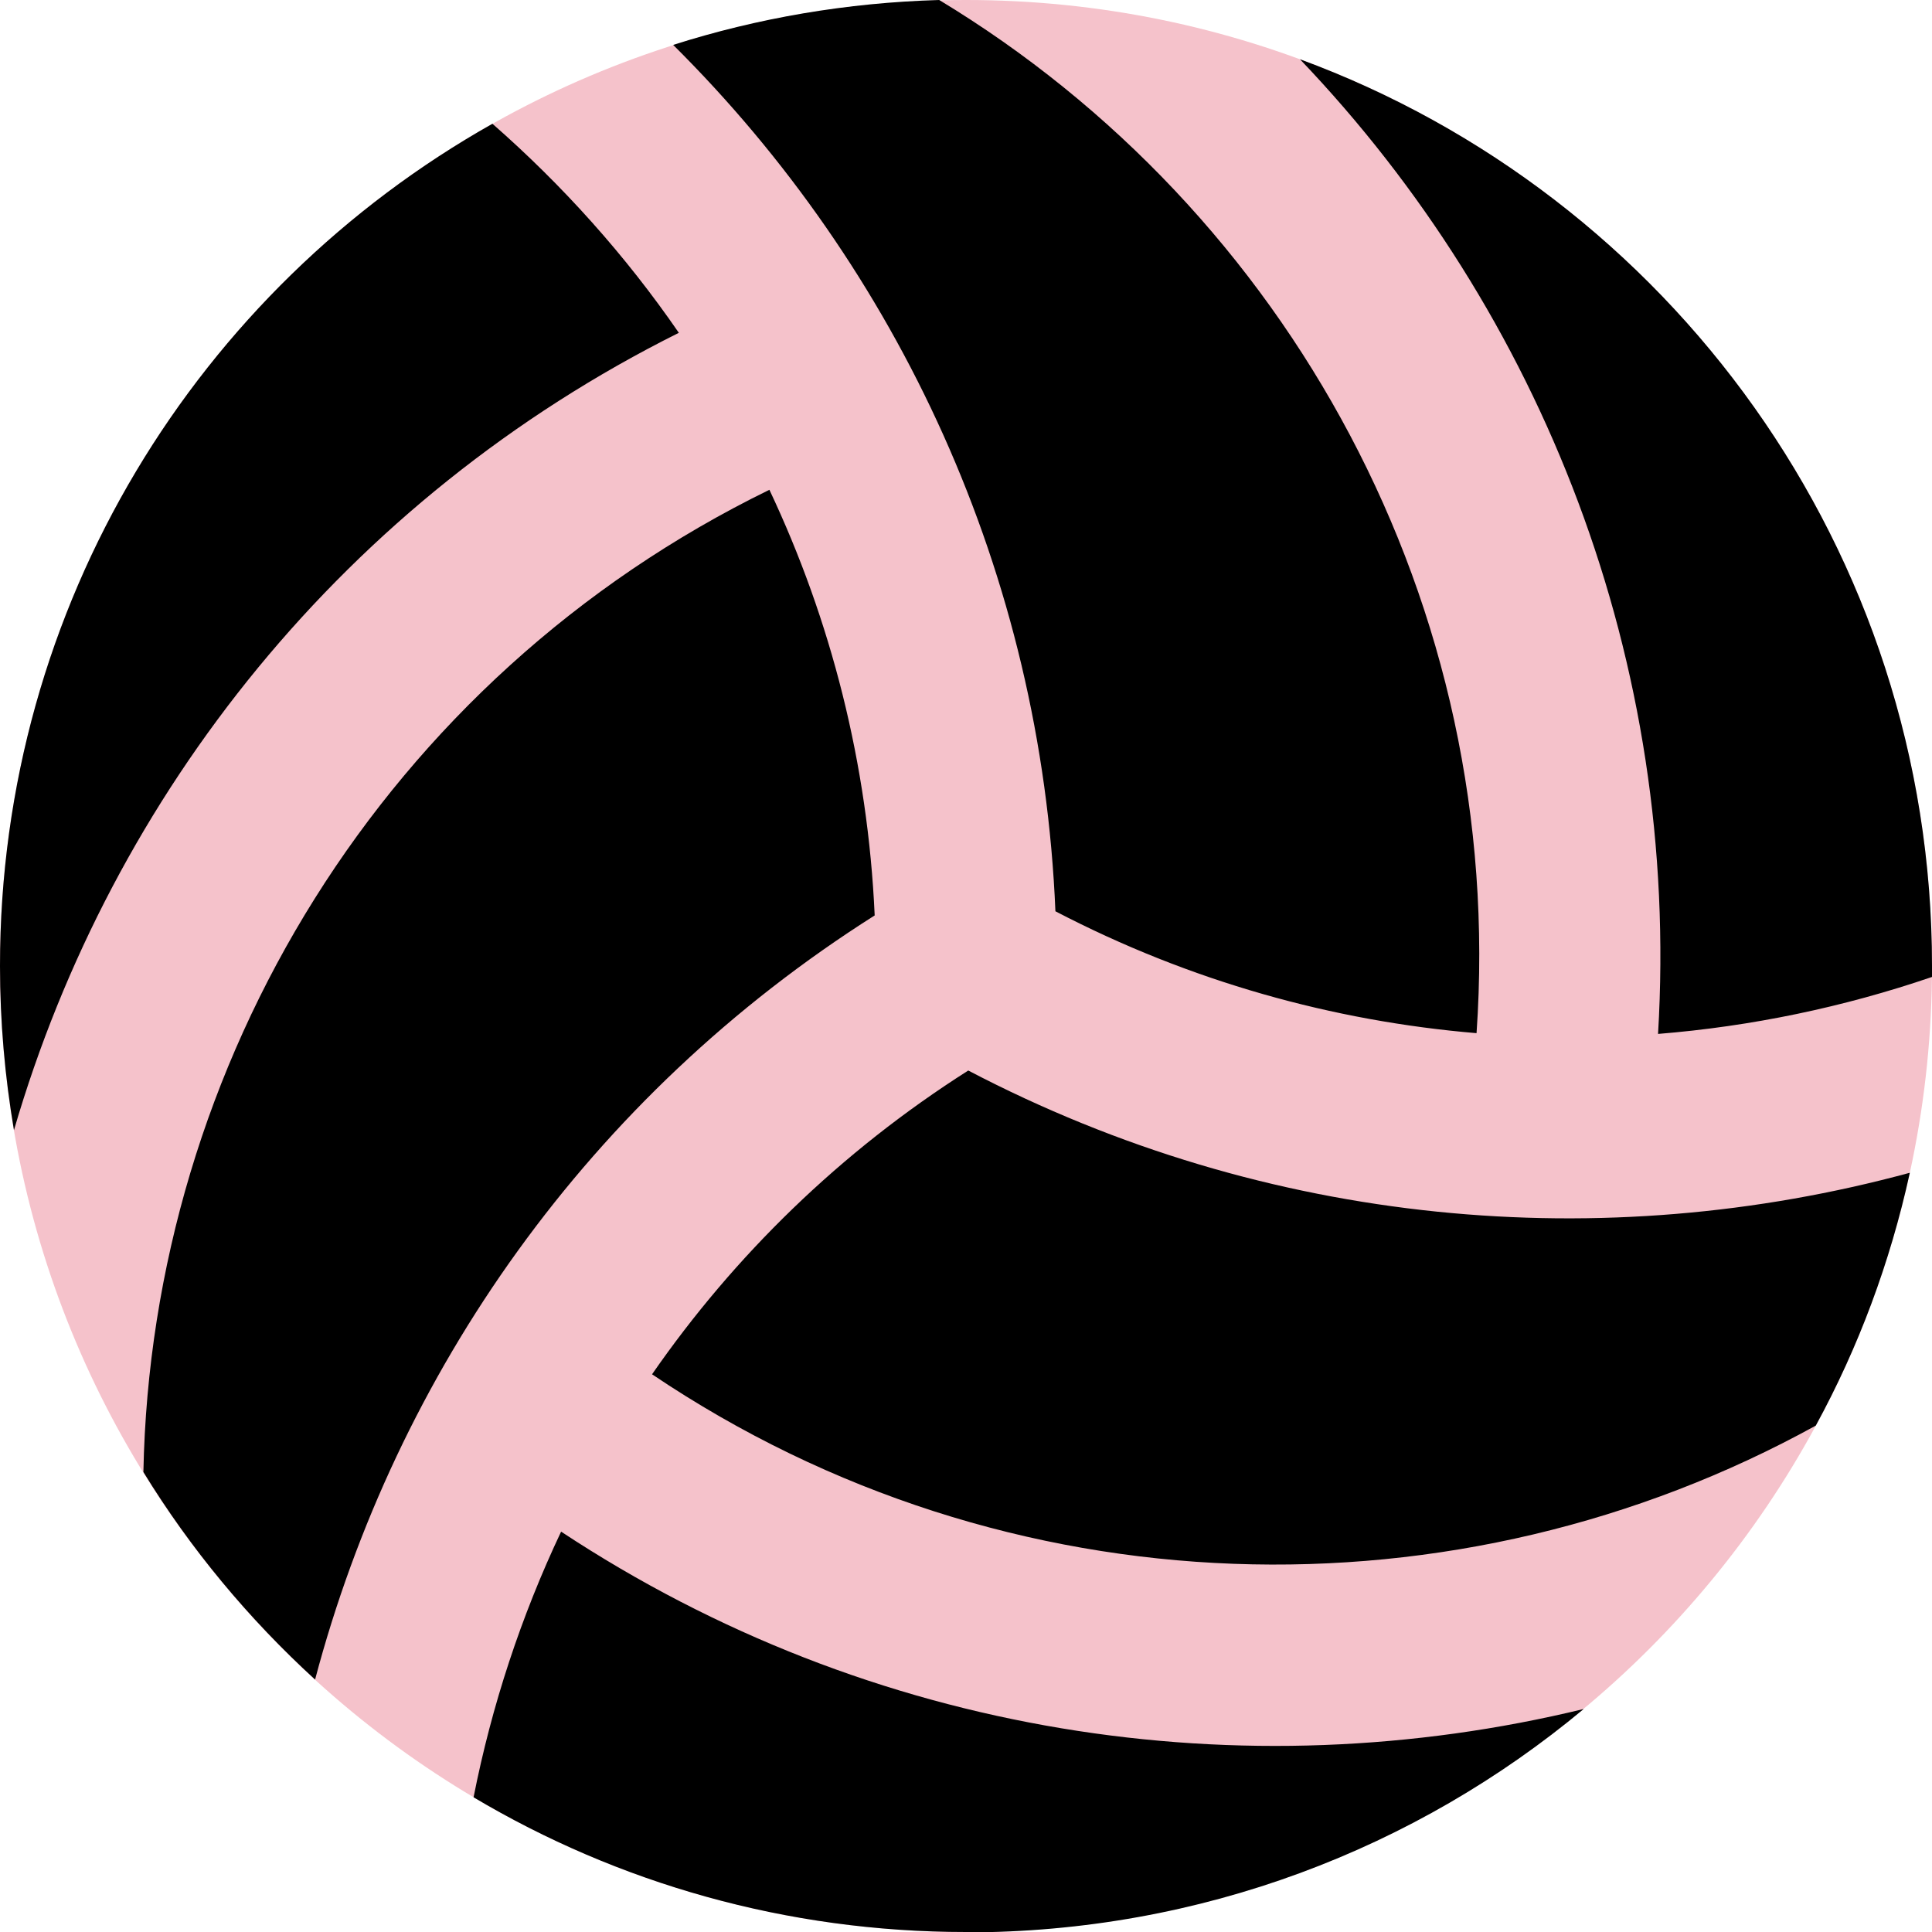
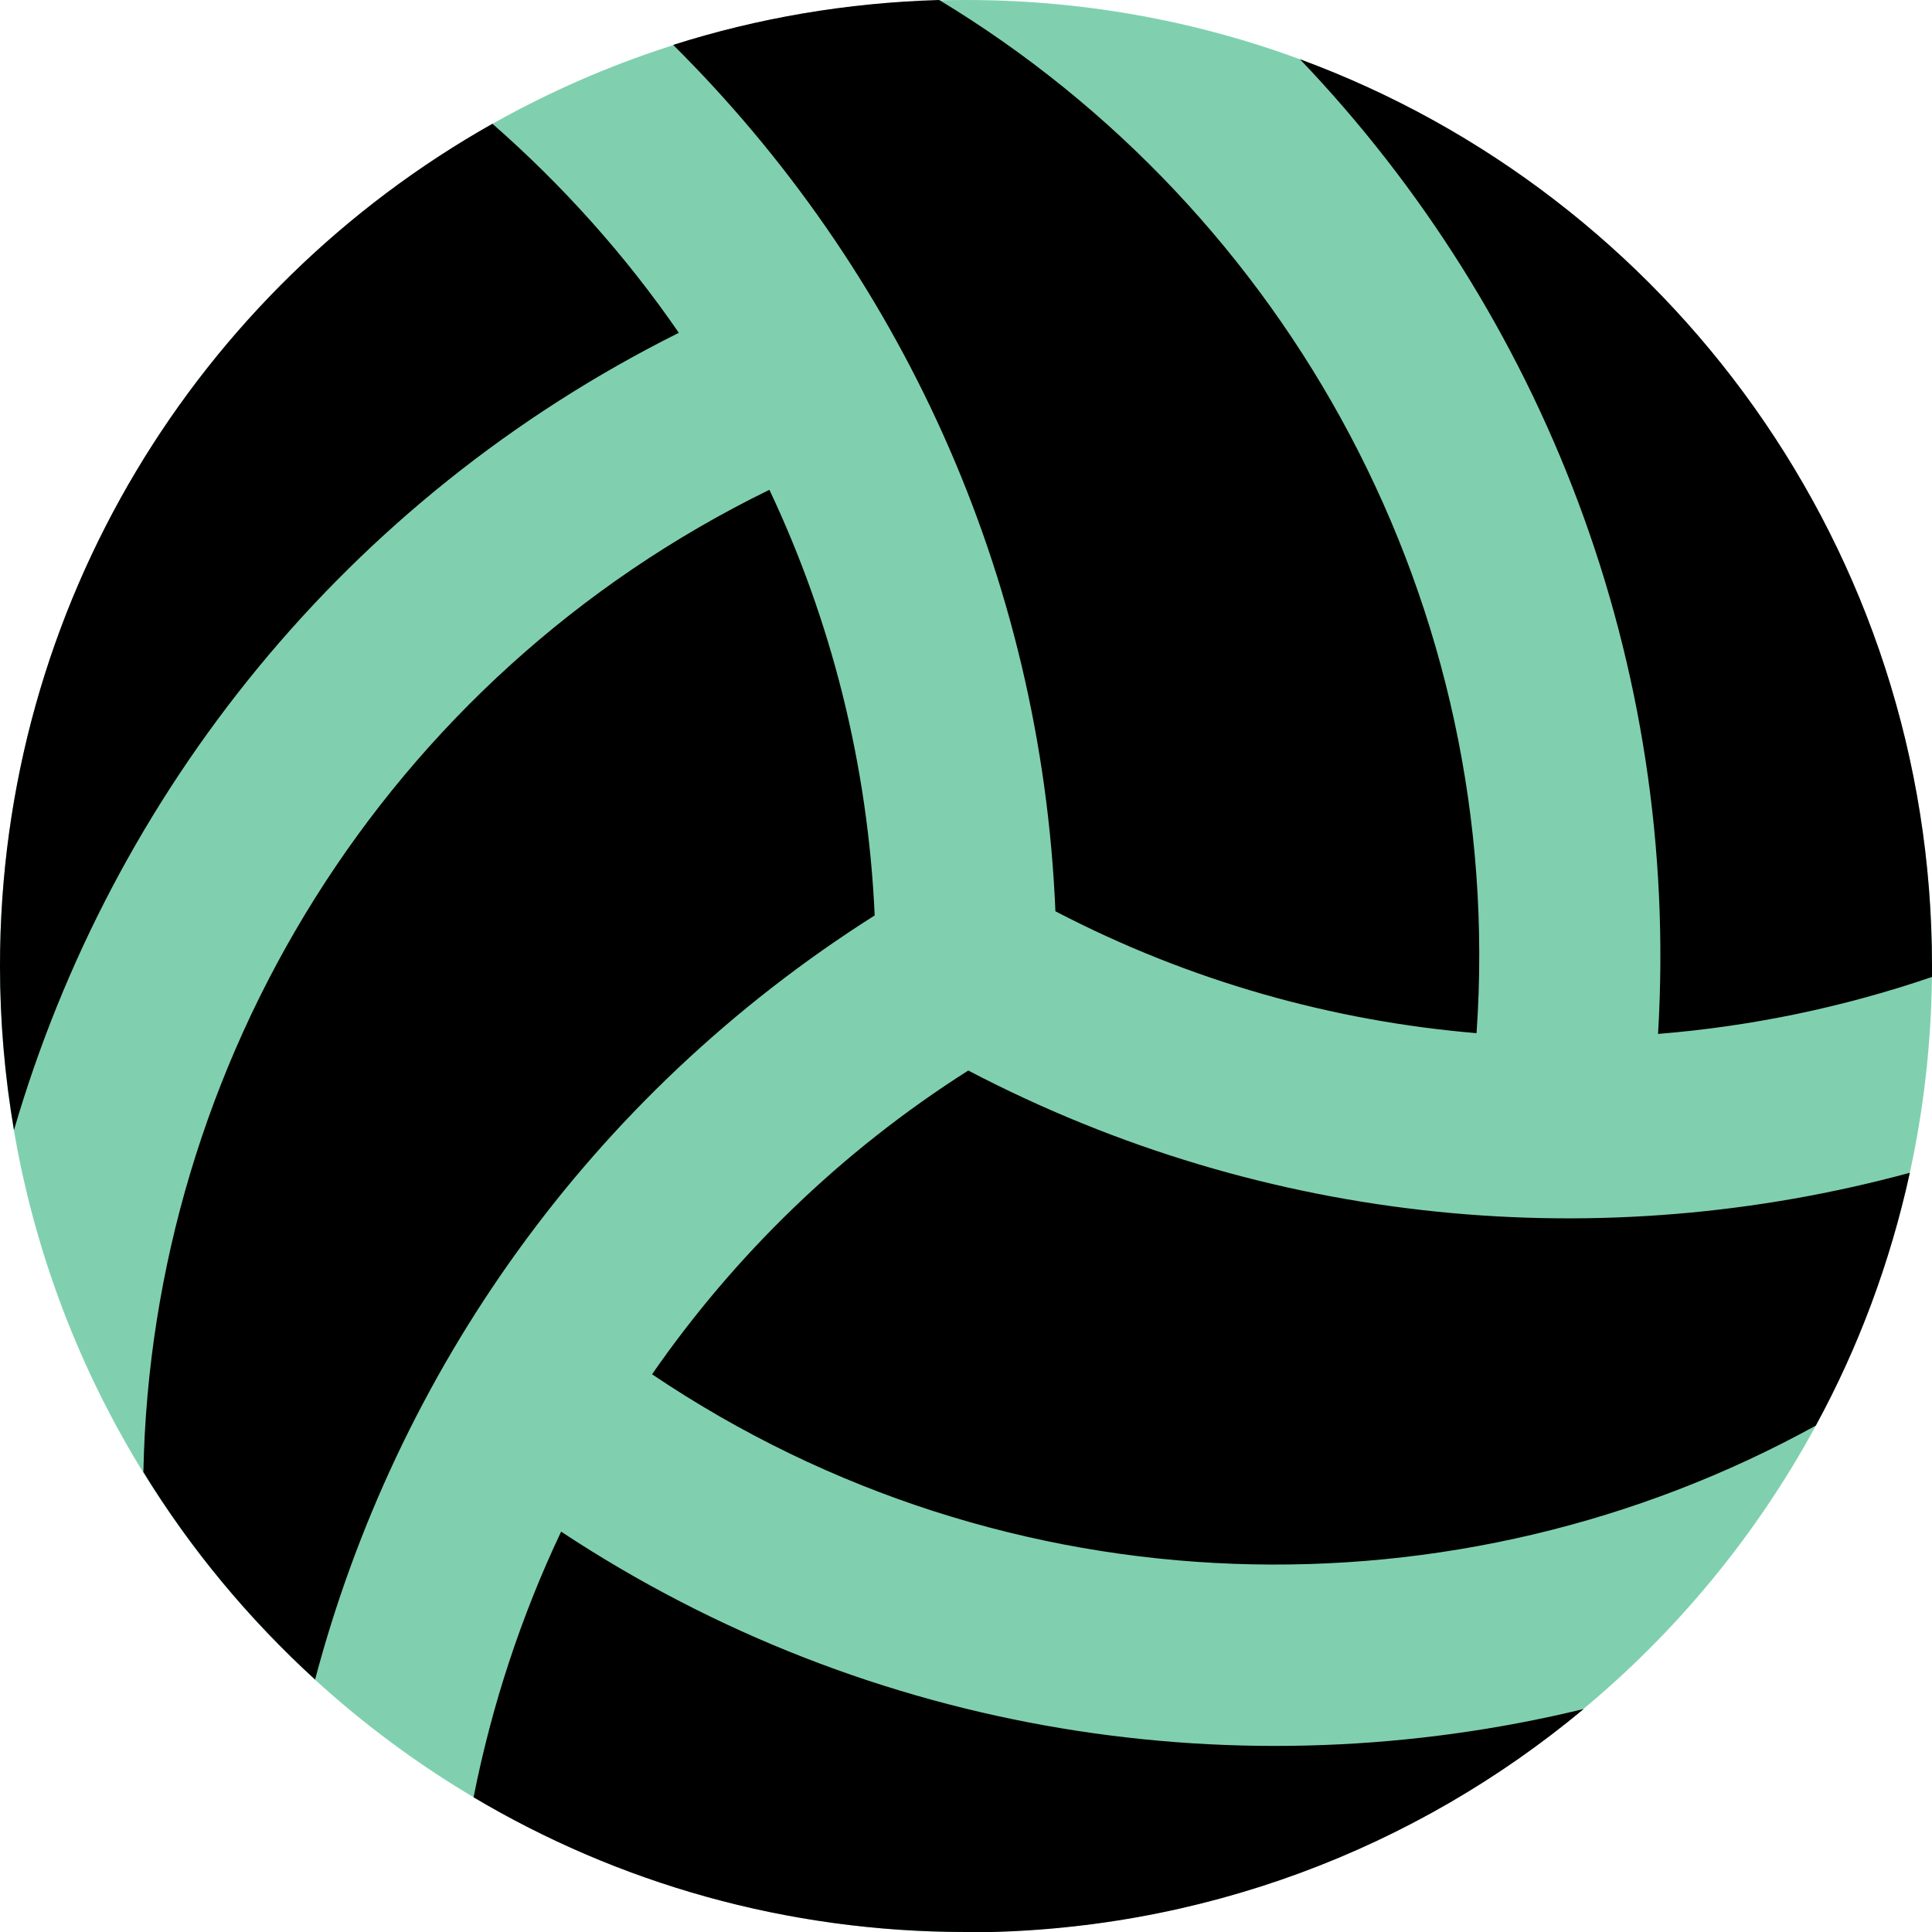
<svg xmlns="http://www.w3.org/2000/svg" class="svg-inline--fa fa-volleyball" data-prefix="fas" data-icon="volleyball" role="img" viewBox="0 0 512 512" aria-hidden="true" data-fa-i2svg="" version="1.1" id="svg1">
  <defs id="defs1" />
-   <circle style="fill:#f5c2cb;stroke:none" id="path2" cx="256" cy="256" r="256" />
+   <circle style="fill:#80d0b0;stroke:none;fill-opacity:1" id="path2" cx="256" cy="256" r="256" />
  <path fill="black" d="M512 258.9c-23.4 8-47.8 13.1-72.6 15.1 5.9-98.6-30.7-191.1-94.9-258.3 97.8 36 167.5 130 167.5 240.3 0 1 0 1.9 0 2.9zm-5.9 52c-5.2 23.7-13.6 46.2-24.9 66.9-94.7 52.2-214 50-308.4-13.6 21.7-31.3 49.8-58.9 83.8-80.5 79.5 41.6 168.5 49.1 249.5 27.1zM279.7 241.6c-3.7-89.7-41.7-170.5-101.3-229.7 22.3-7.1 46-11.2 70.5-11.9 92.5 55.9 150.3 160.3 142.4 273.8-38-3.2-75.9-13.7-111.6-32.3zM130.5 32.8C149.1 49.1 165.8 67.7 179.9 88.2 91.5 132.3 29.7 210.3 3.7 299.5 1.3 285.3 0 270.8 0 256 0 160.2 52.6 76.7 130.5 32.8zm73.4 97c16.3 34.5 26.1 72.6 27.9 112.8-75.8 48-126.8 121.3-148.3 202.5-17.6-16.1-33-34.6-45.5-55 2.1-108.1 63.7-210.4 165.9-260.3zM256 512c-47.7 0-92.3-13-130.5-35.7 4.8-24.3 12.6-48 23.2-70.4 82.4 54.4 180.8 68.9 271 47-44.4 37-101.5 59.2-163.7 59.2z" id="path1" />
</svg>
